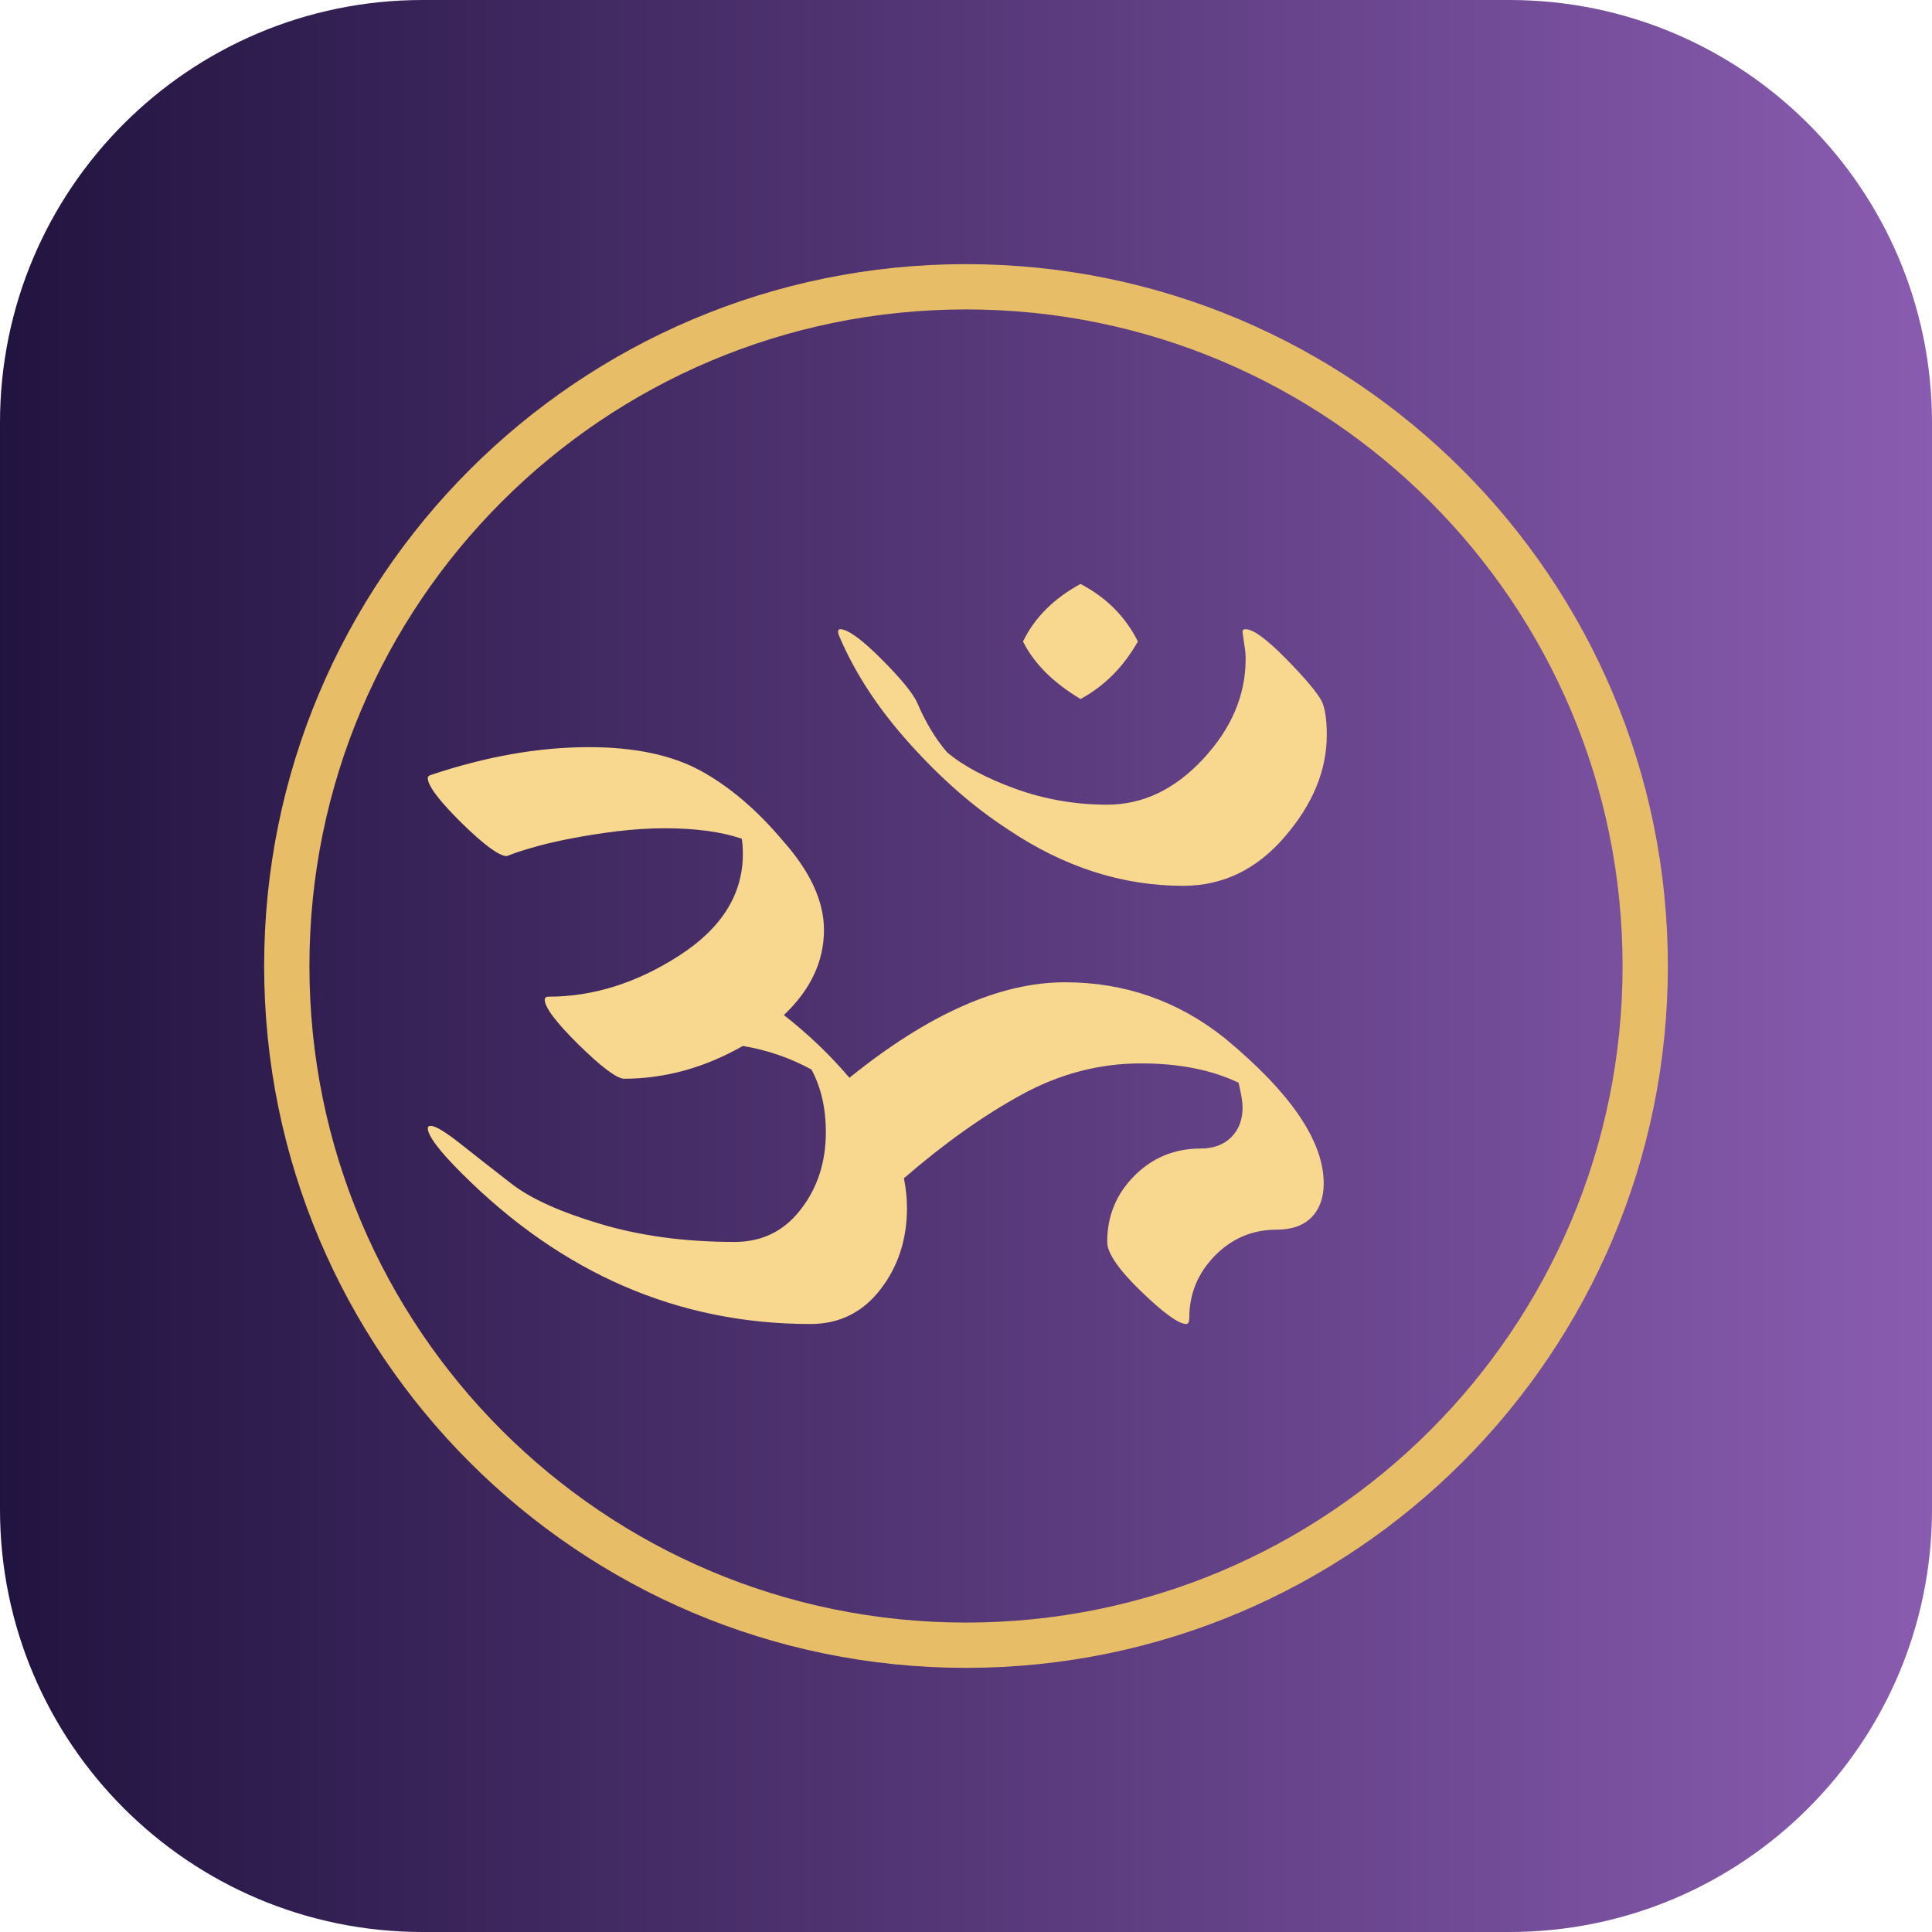
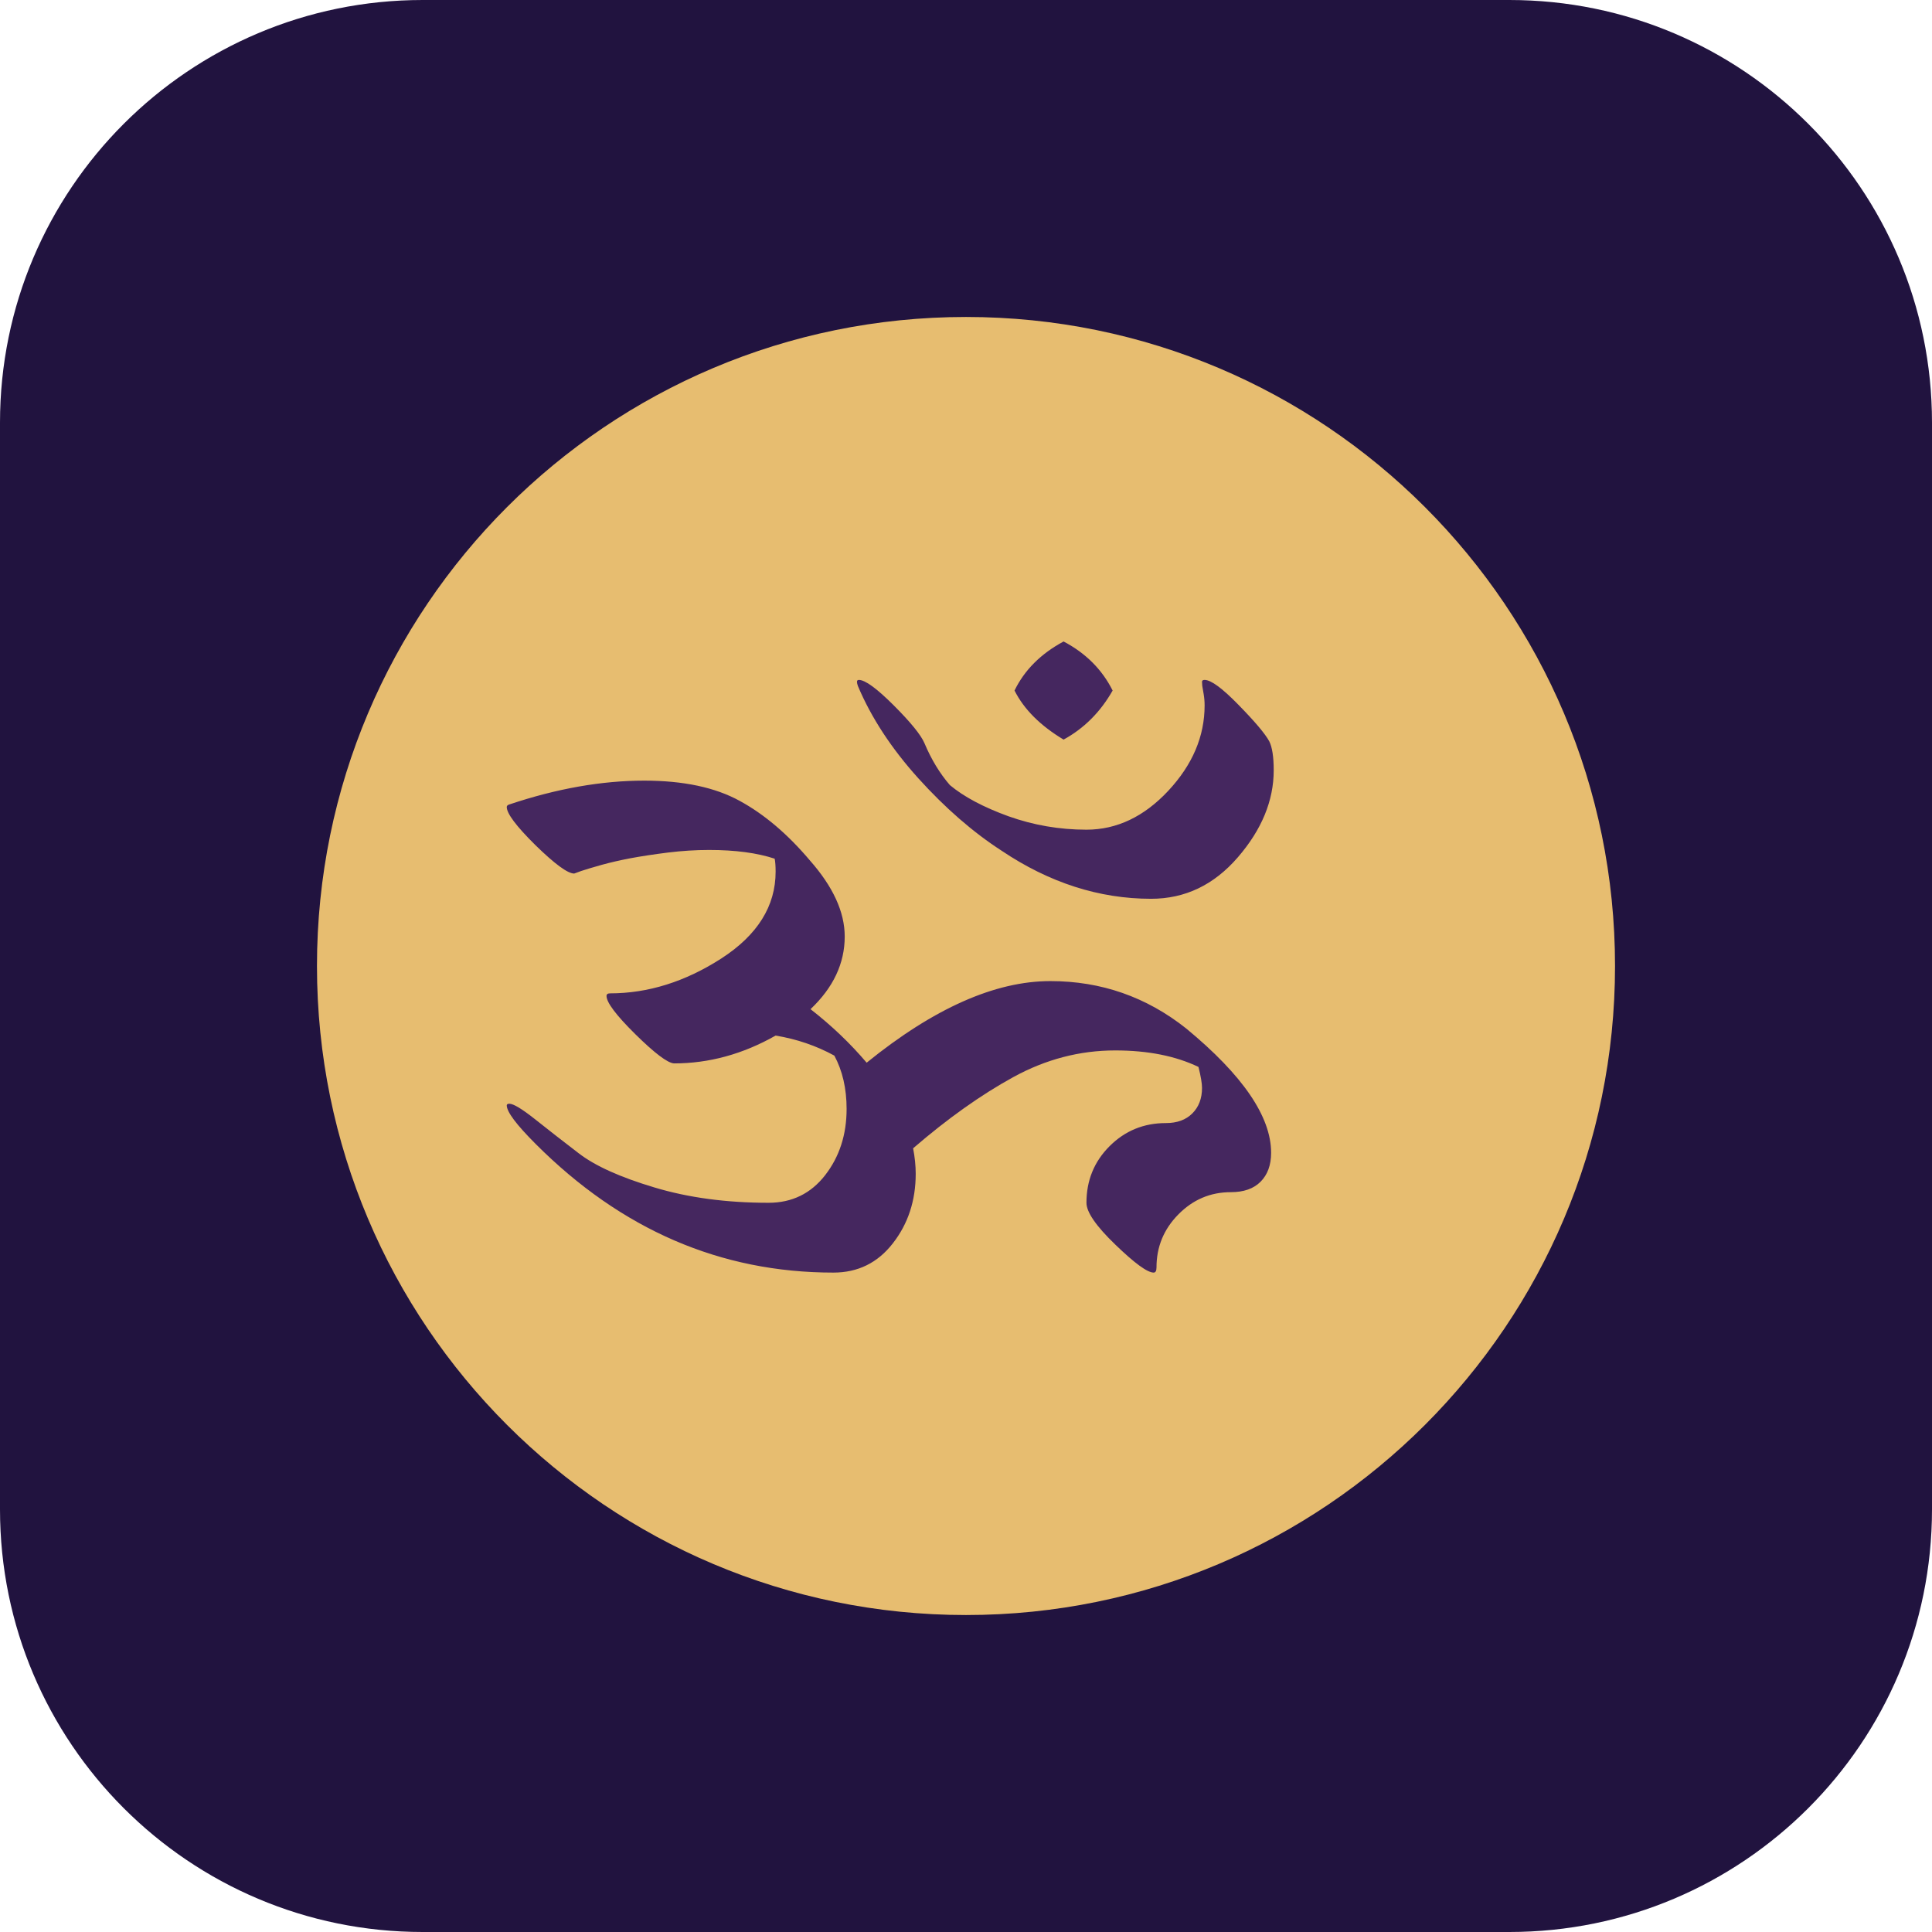
<svg xmlns="http://www.w3.org/2000/svg" viewBox="0 0 128 128">
-   <defs>
-     <linearGradient id="g">
-       <stop stop-color="#21133f" />
-       <stop offset="1" stop-color="#8a5cb1" />
-     </linearGradient>
-   </defs>
-   <rect width="128" height="128" rx="28" fill="url(#g)" />
-   <circle cx="64" cy="64" r="45" fill="none" stroke="#e8bd68" stroke-width="3" />
-   <text x="64" y="85" font-size="68" font-family="serif" text-anchor="middle" fill="#f7d88e">ॐ</text>
+   <rect width="128" height="128" rx="28" fill="#21133f" />
+   <circle cx="64" cy="64" r="43" fill="#e7bd70" />
+   <text x="64" y="82" font-size="58" text-anchor="middle" fill="#45275f">ॐ</text>
</svg>
